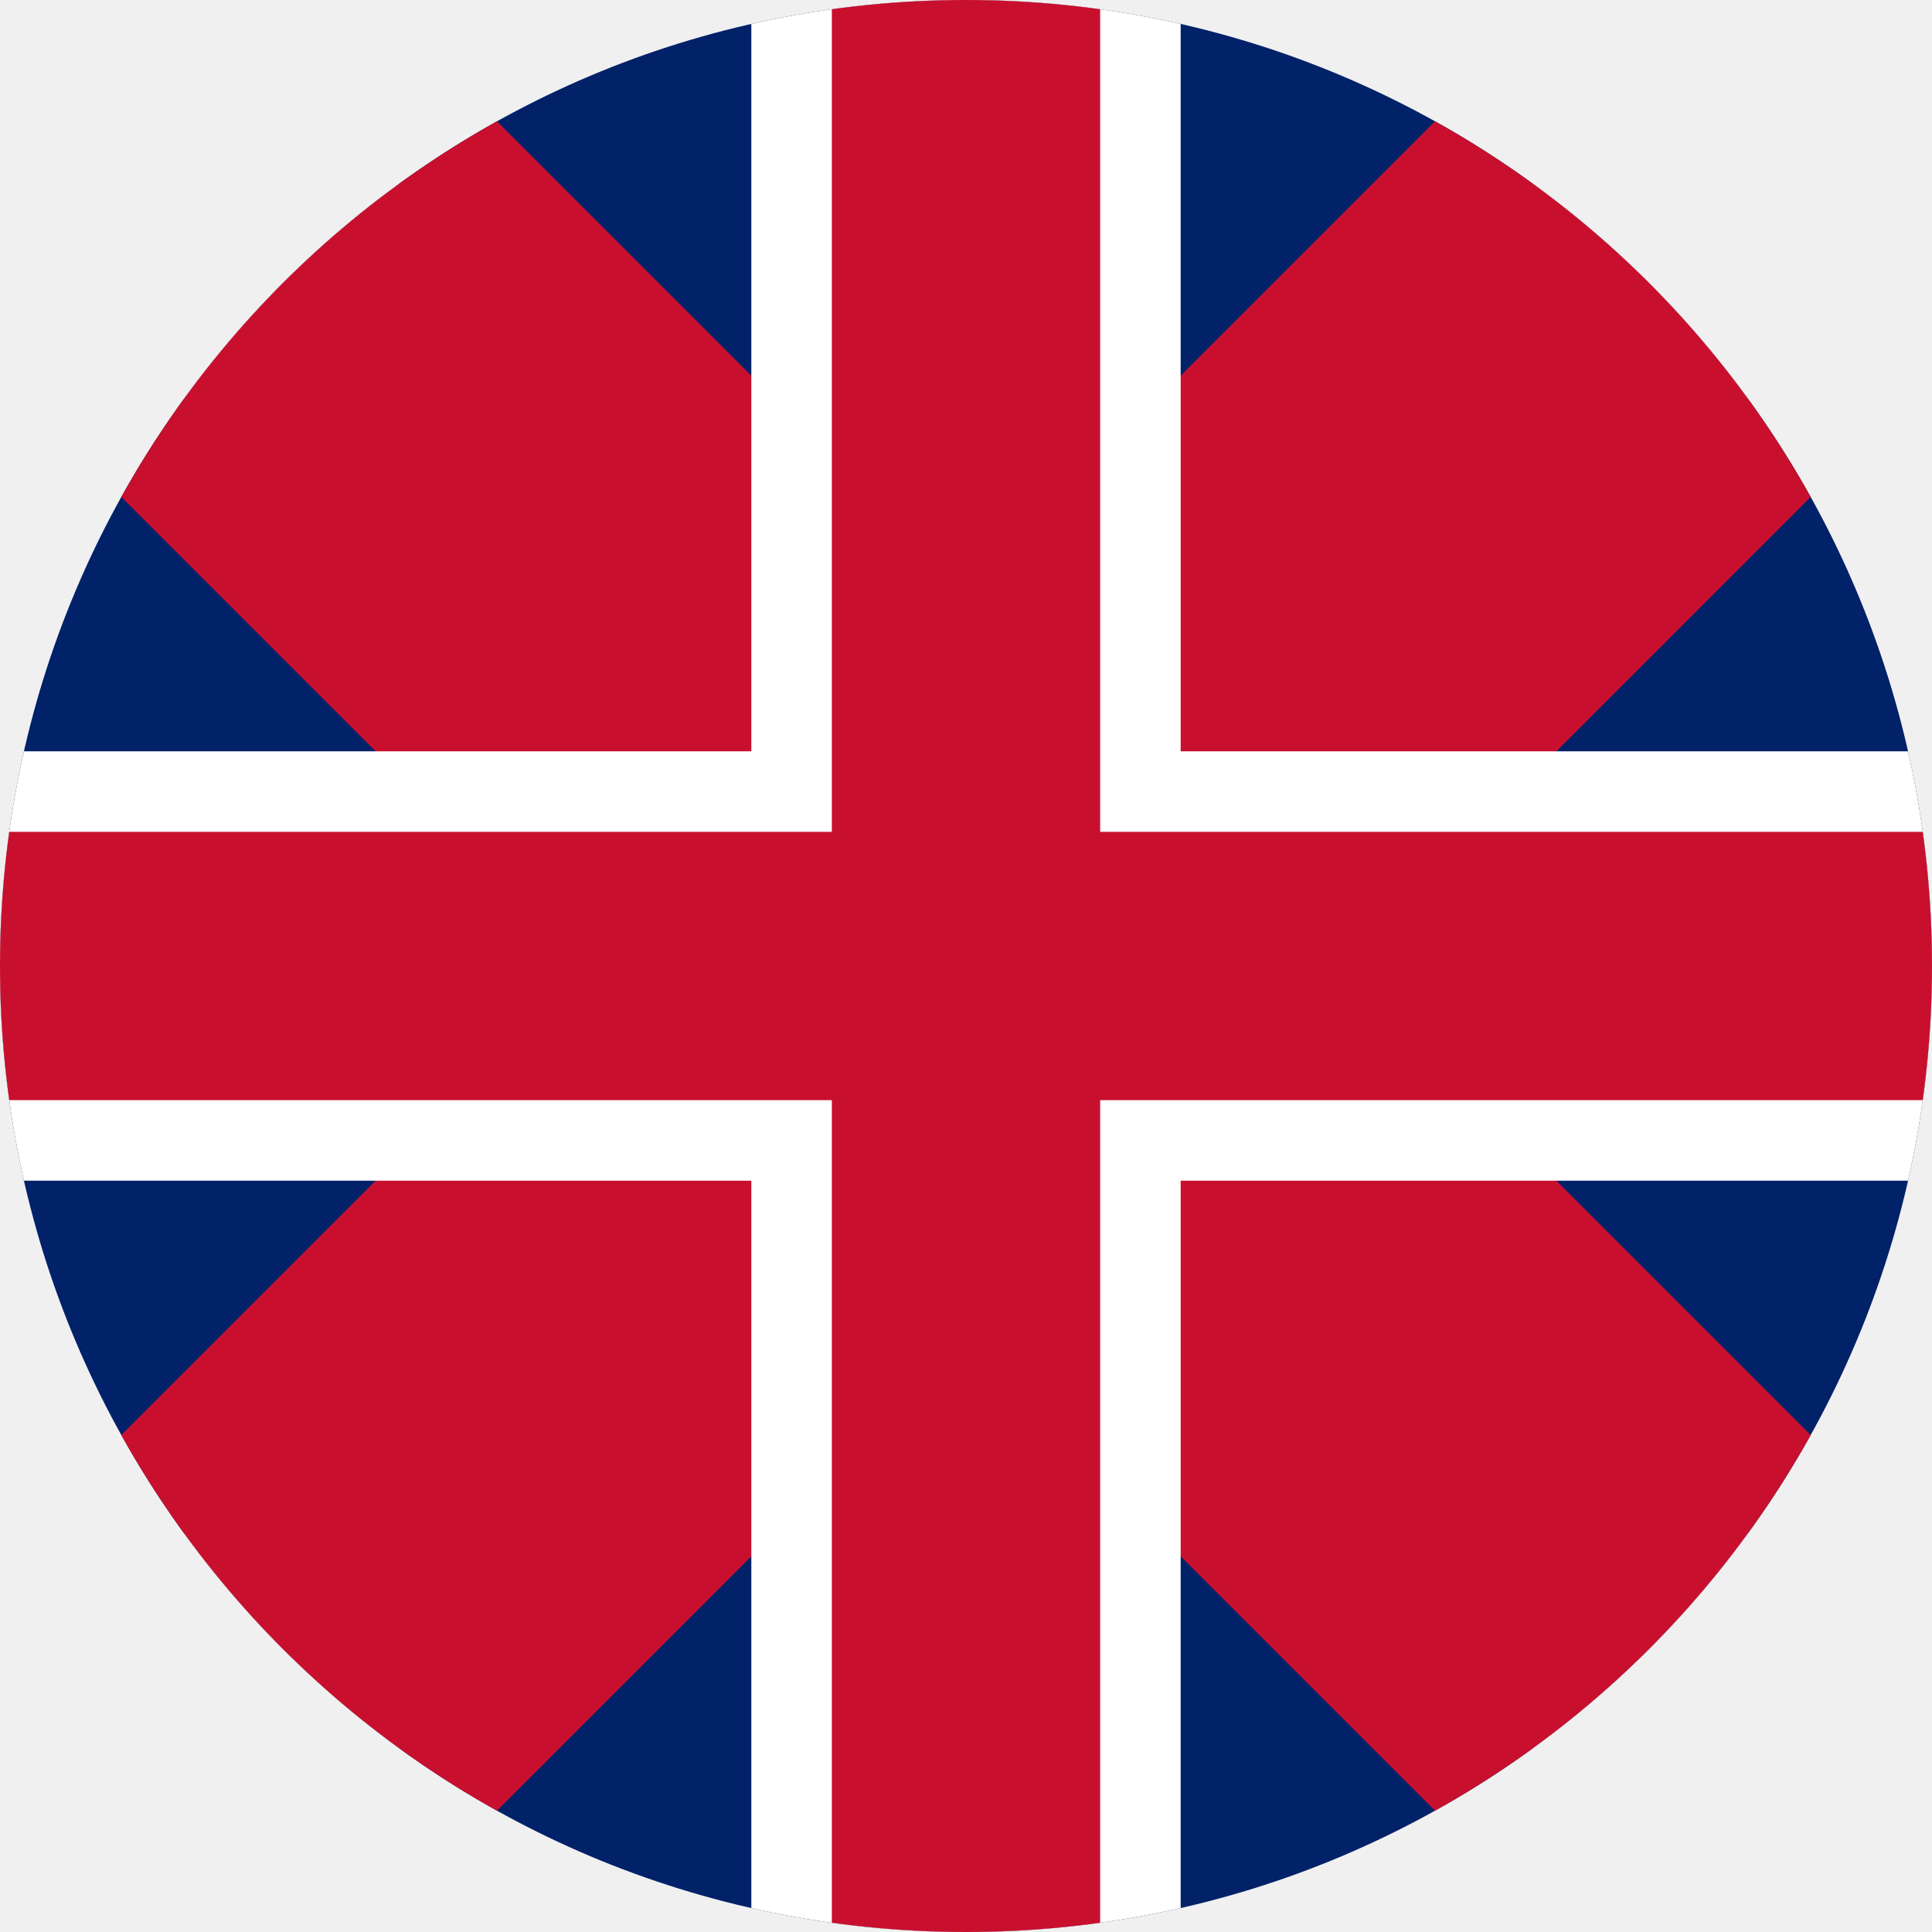
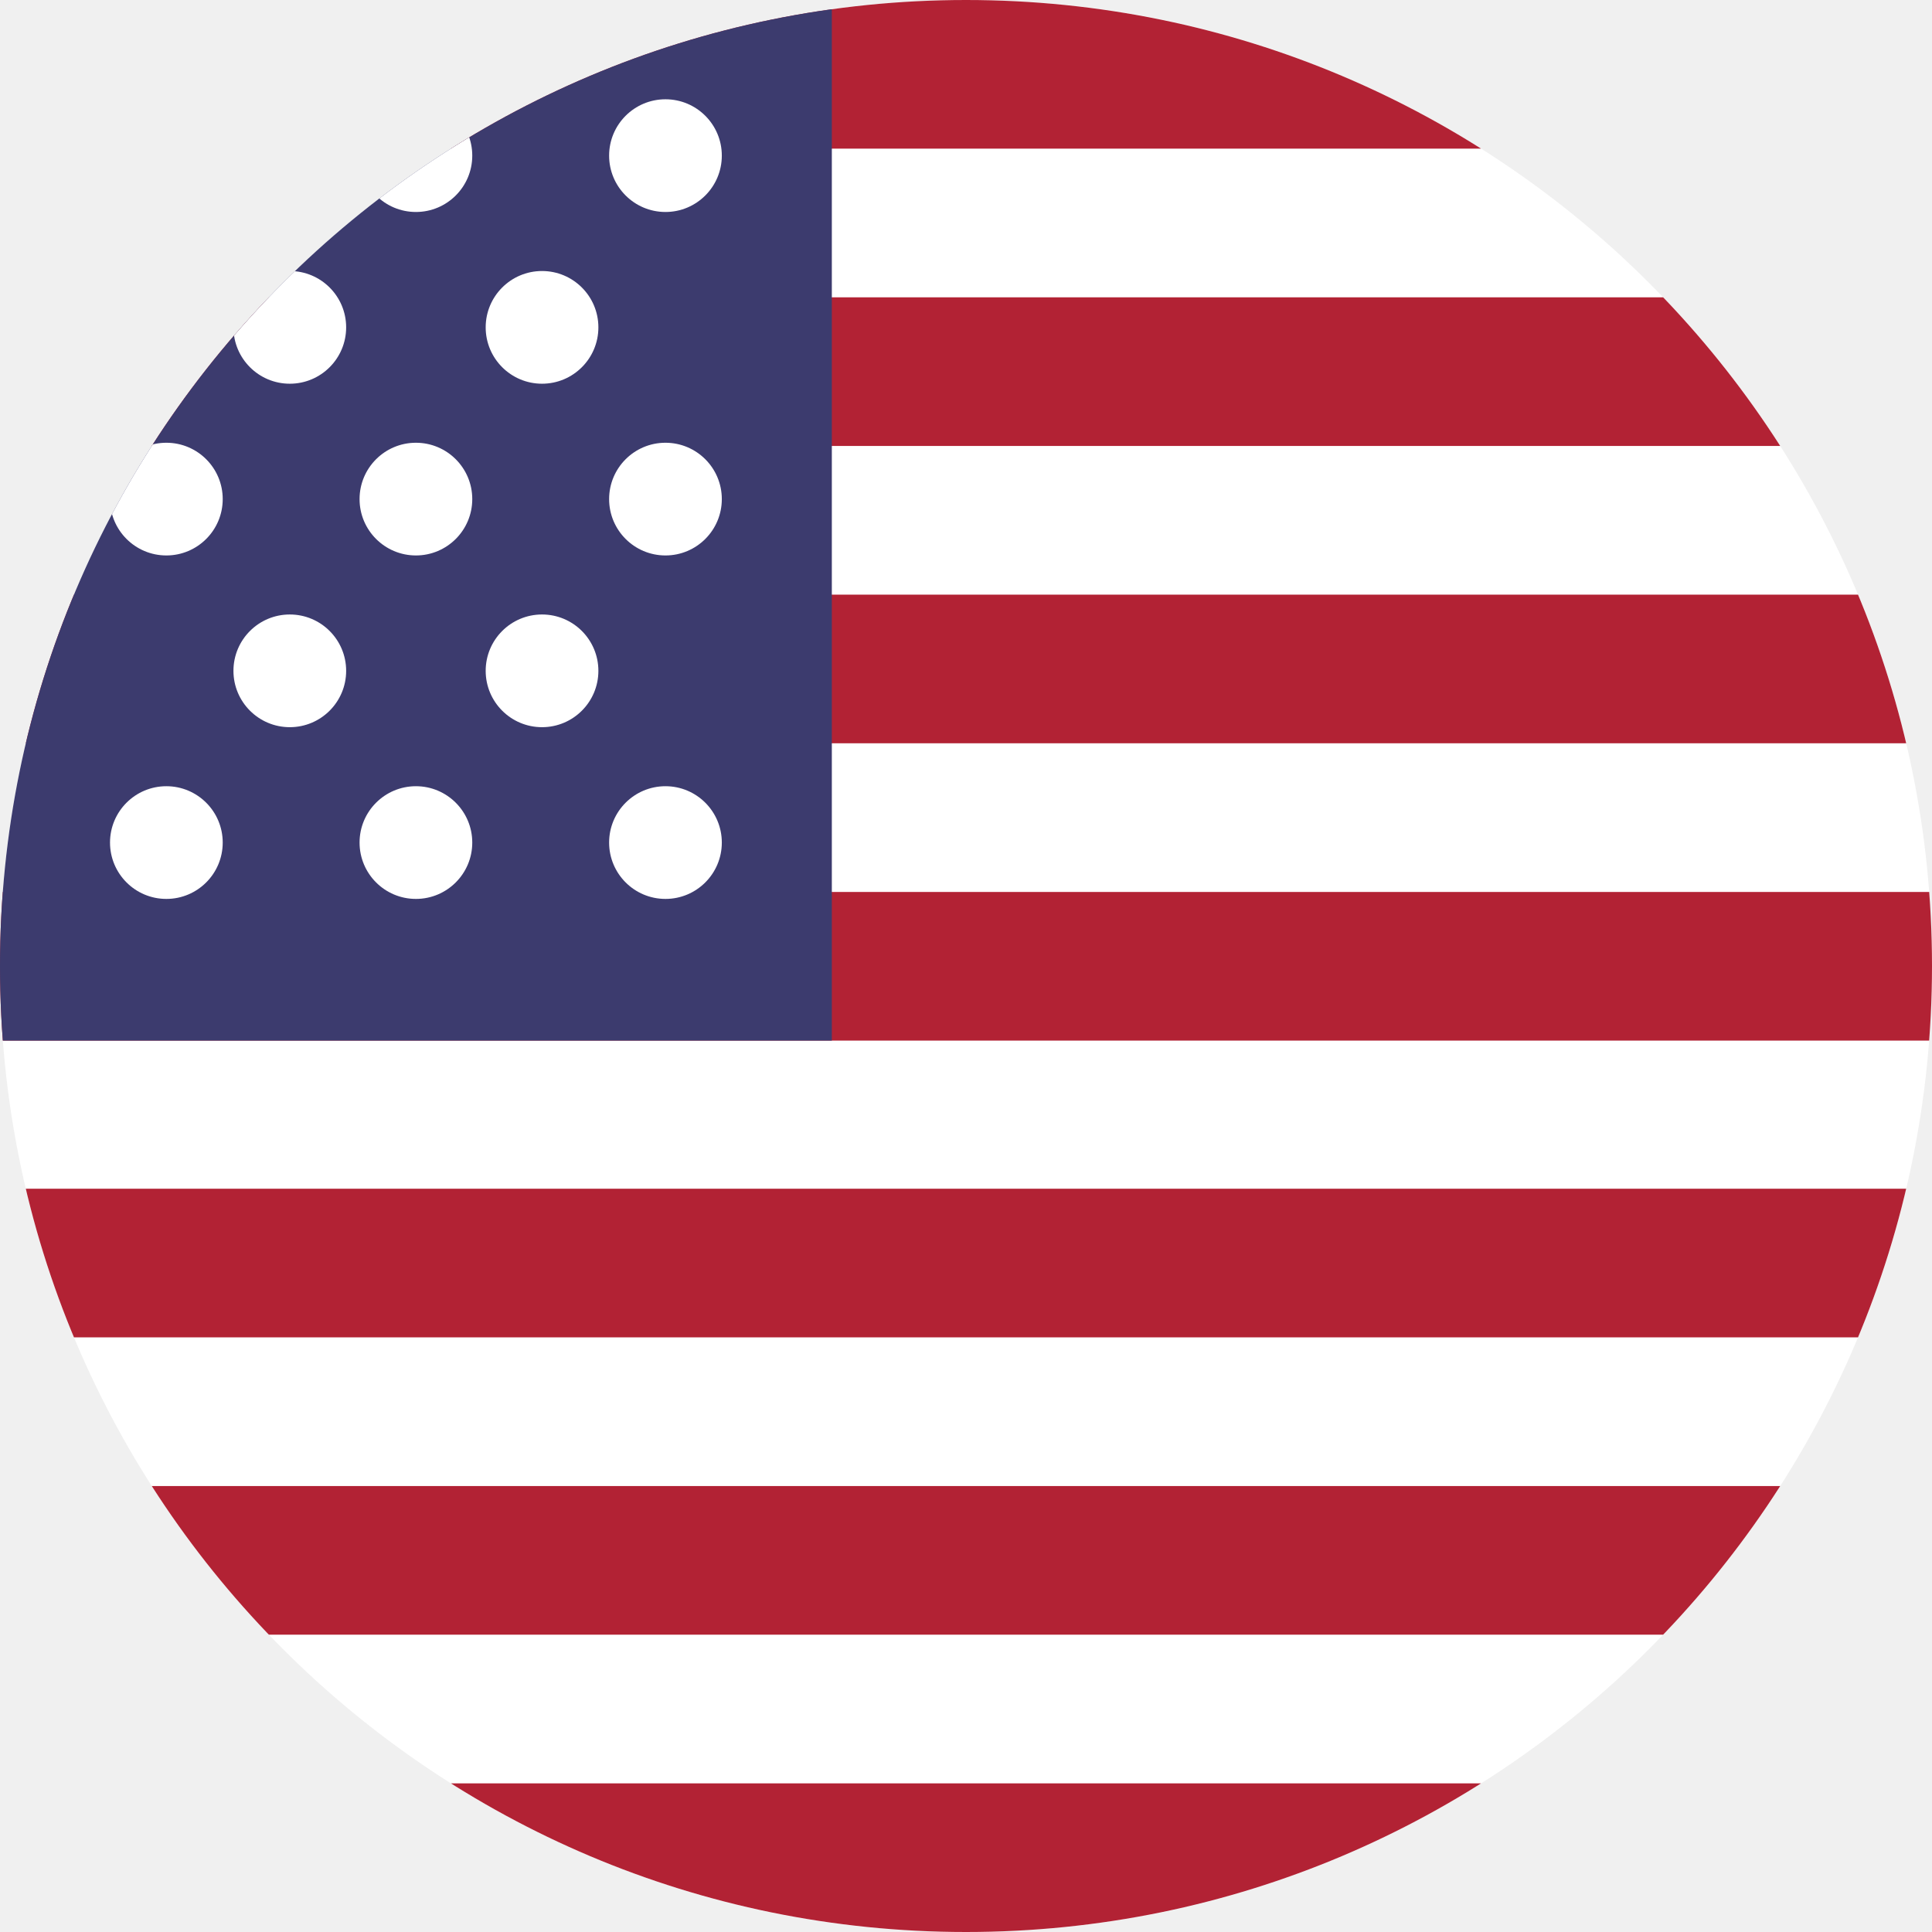
<svg xmlns="http://www.w3.org/2000/svg" width="36" height="36" viewBox="0 0 36 36">
  <defs>
    <clipPath id="c">
      <circle cx="18" cy="18" r="18" />
    </clipPath>
  </defs>
  <g clip-path="url(#c)">
-     <rect width="36" height="36" fill="#012169" />
-     <path d="M0 4 L4 0 L36 32 L32 36 Z" fill="#FFFFFF" />
-     <path d="M32 0 L36 4 L4 36 L0 32 Z" fill="#FFFFFF" />
-     <path d="M0 7 L7 0 L36 29 L29 36 Z" fill="#C8102E" />
-     <path d="M29 0 L36 7 L7 36 L0 29 Z" fill="#C8102E" />
-     <rect x="0" y="14" width="36" height="8" fill="#FFFFFF" />
-     <rect x="14" y="0" width="8" height="36" fill="#FFFFFF" />
-     <rect x="0" y="15.5" width="36" height="5" fill="#C8102E" />
-     <rect x="15.5" y="0" width="5" height="36" fill="#C8102E" />
+     <rect width="36" height="36" fill="#FFFFFF" />
+     <g fill="#B22234">
+       <rect y="0" width="36" height="2.77" />
+       <rect y="5.54" width="36" height="2.77" />
+       <rect y="11.08" width="36" height="2.77" />
+       <rect y="16.62" width="36" height="2.77" />
+       <rect y="22.15" width="36" height="2.77" />
+       <rect y="27.69" width="36" height="2.77" />
+       <rect y="33.23" width="36" height="2.77" />
+     </g>
+     <rect width="15.5" height="19.39" fill="#3C3B6E" />
+     <g fill="#FFFFFF">
+       <circle cx="3.1" cy="2.9" r="1.05" />
+       <circle cx="7.75" cy="2.9" r="1.05" />
+       <circle cx="12.4" cy="2.9" r="1.05" />
+       <circle cx="5.4" cy="6.1" r="1.05" />
+       <circle cx="10.1" cy="6.1" r="1.05" />
+       <circle cx="3.1" cy="9.3" r="1.05" />
+       <circle cx="7.75" cy="9.3" r="1.05" />
+       <circle cx="12.4" cy="9.3" r="1.05" />
+       <circle cx="5.4" cy="12.5" r="1.05" />
+       <circle cx="10.1" cy="12.5" r="1.05" />
+       <circle cx="3.1" cy="15.7" r="1.05" />
+       <circle cx="7.75" cy="15.7" r="1.05" />
+       <circle cx="12.4" cy="15.7" r="1.05" />
+     </g>
  </g>
</svg>
